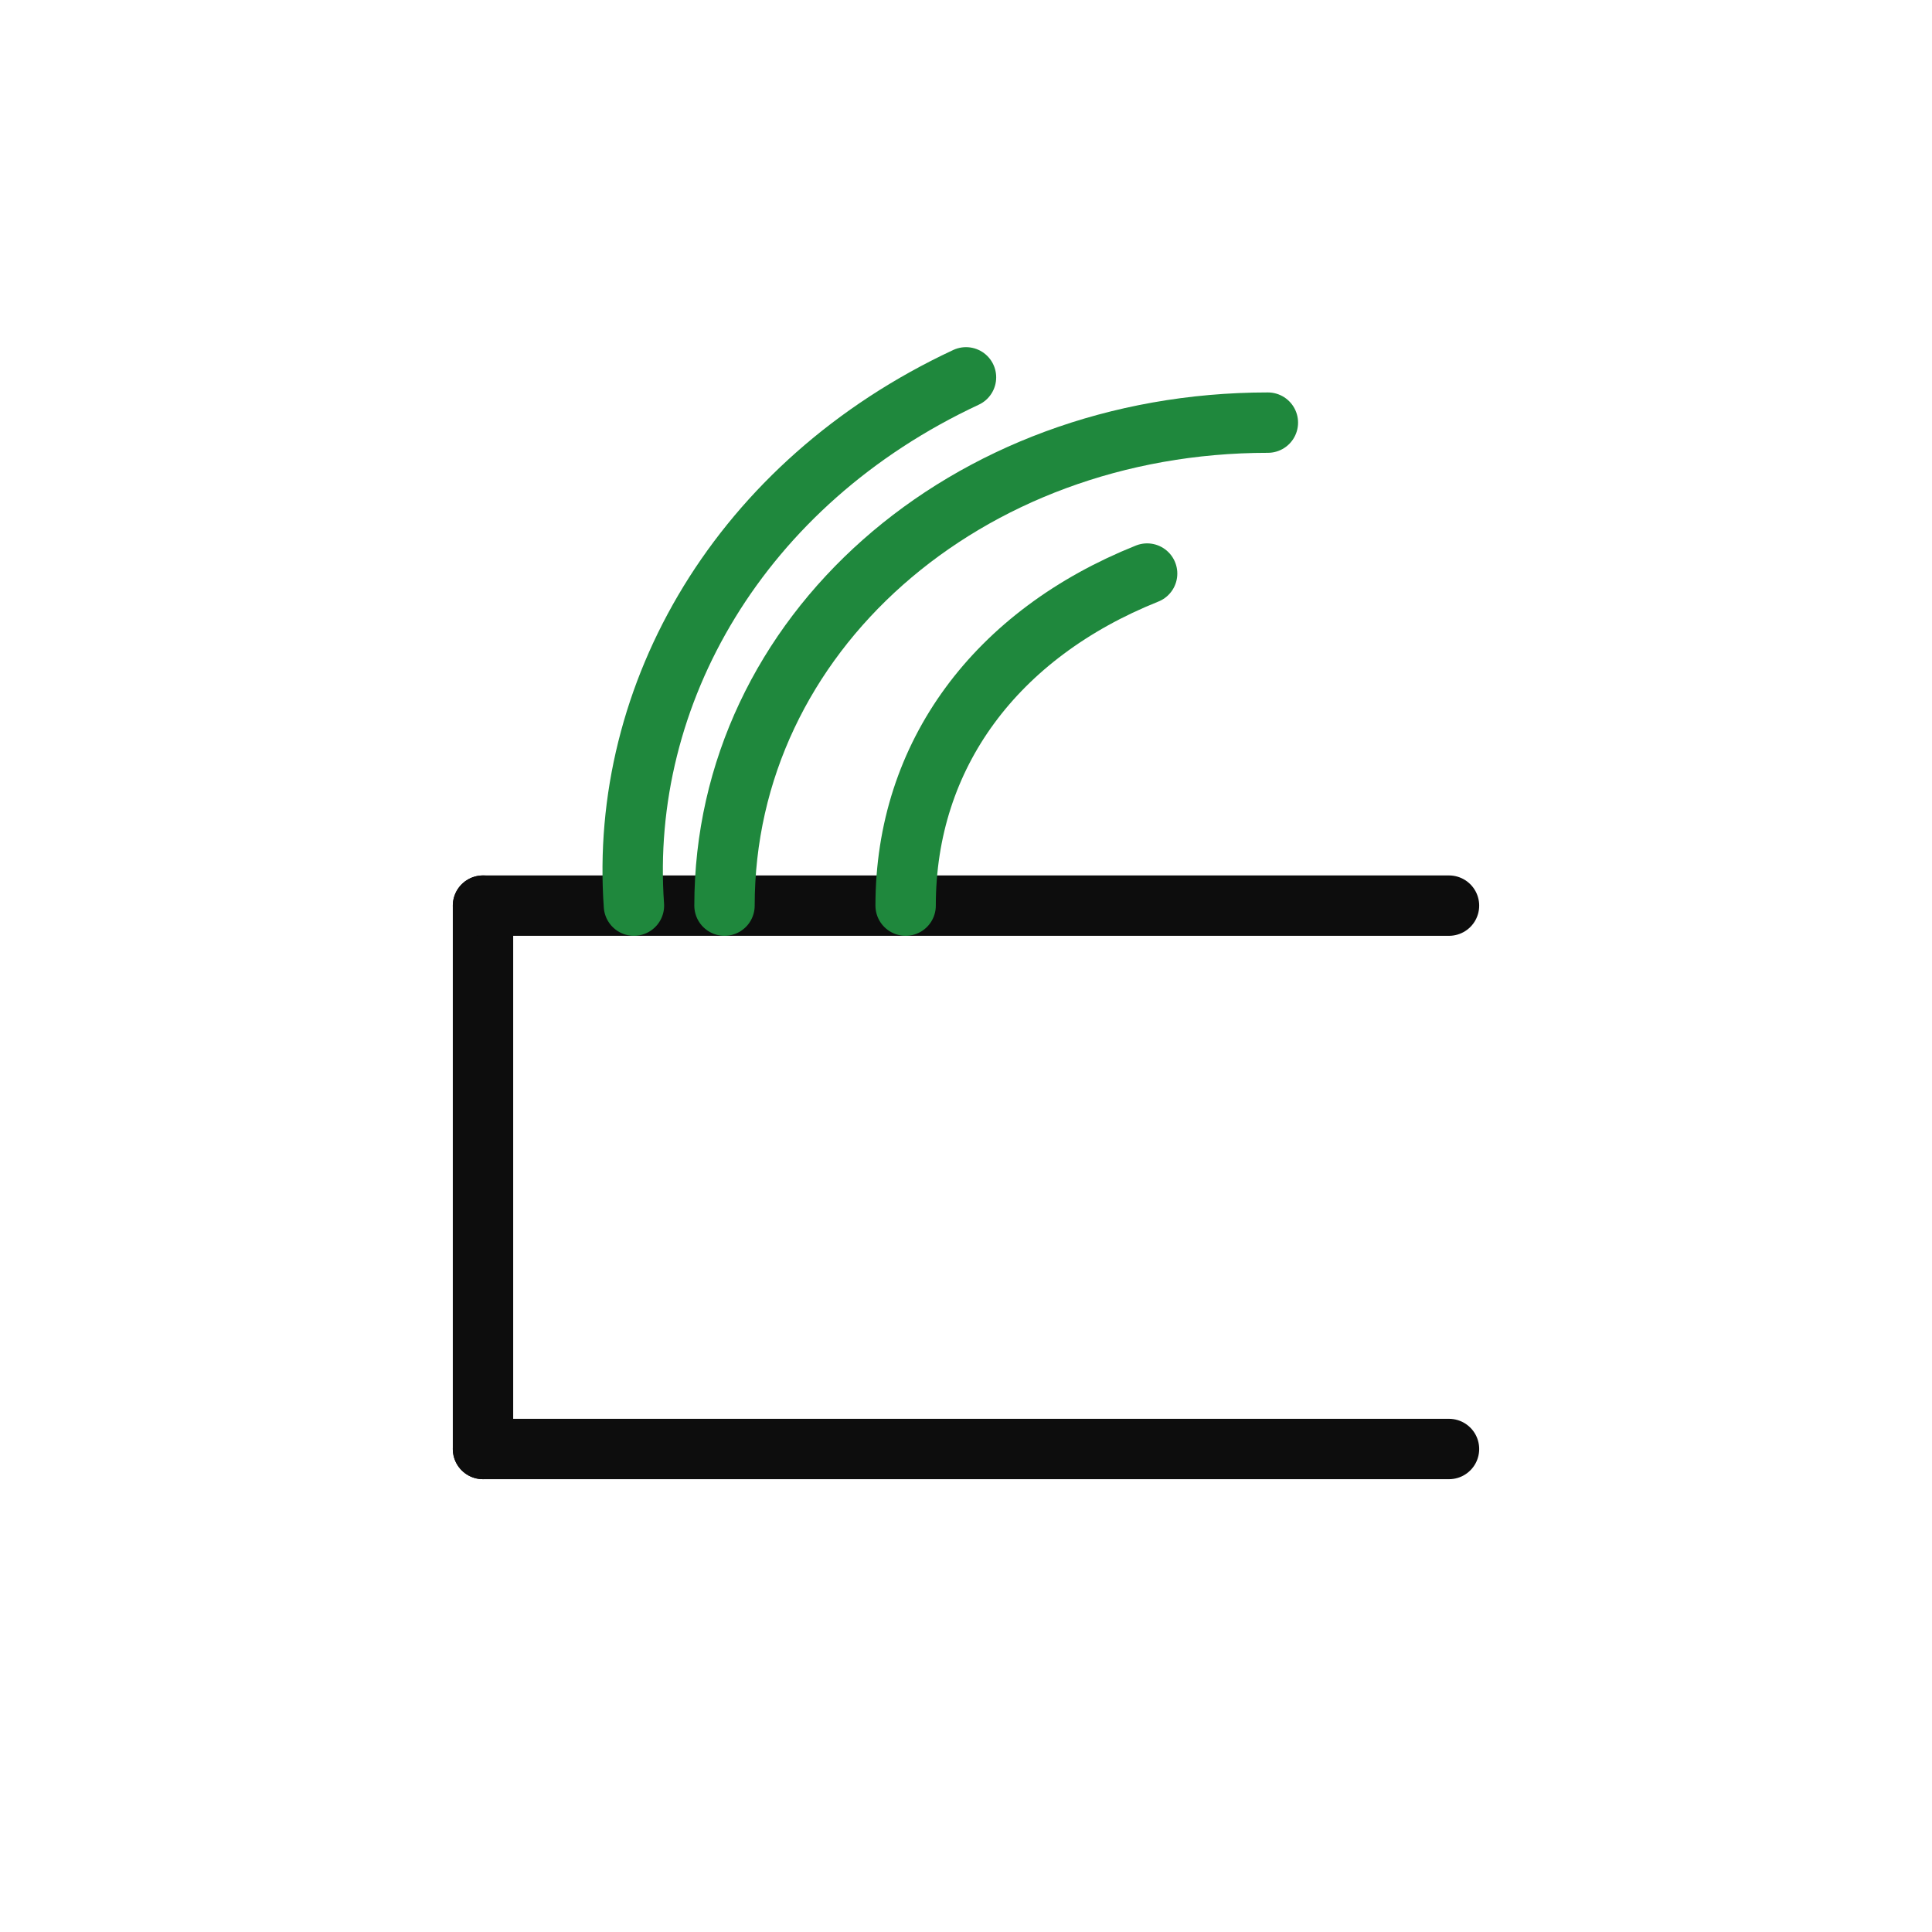
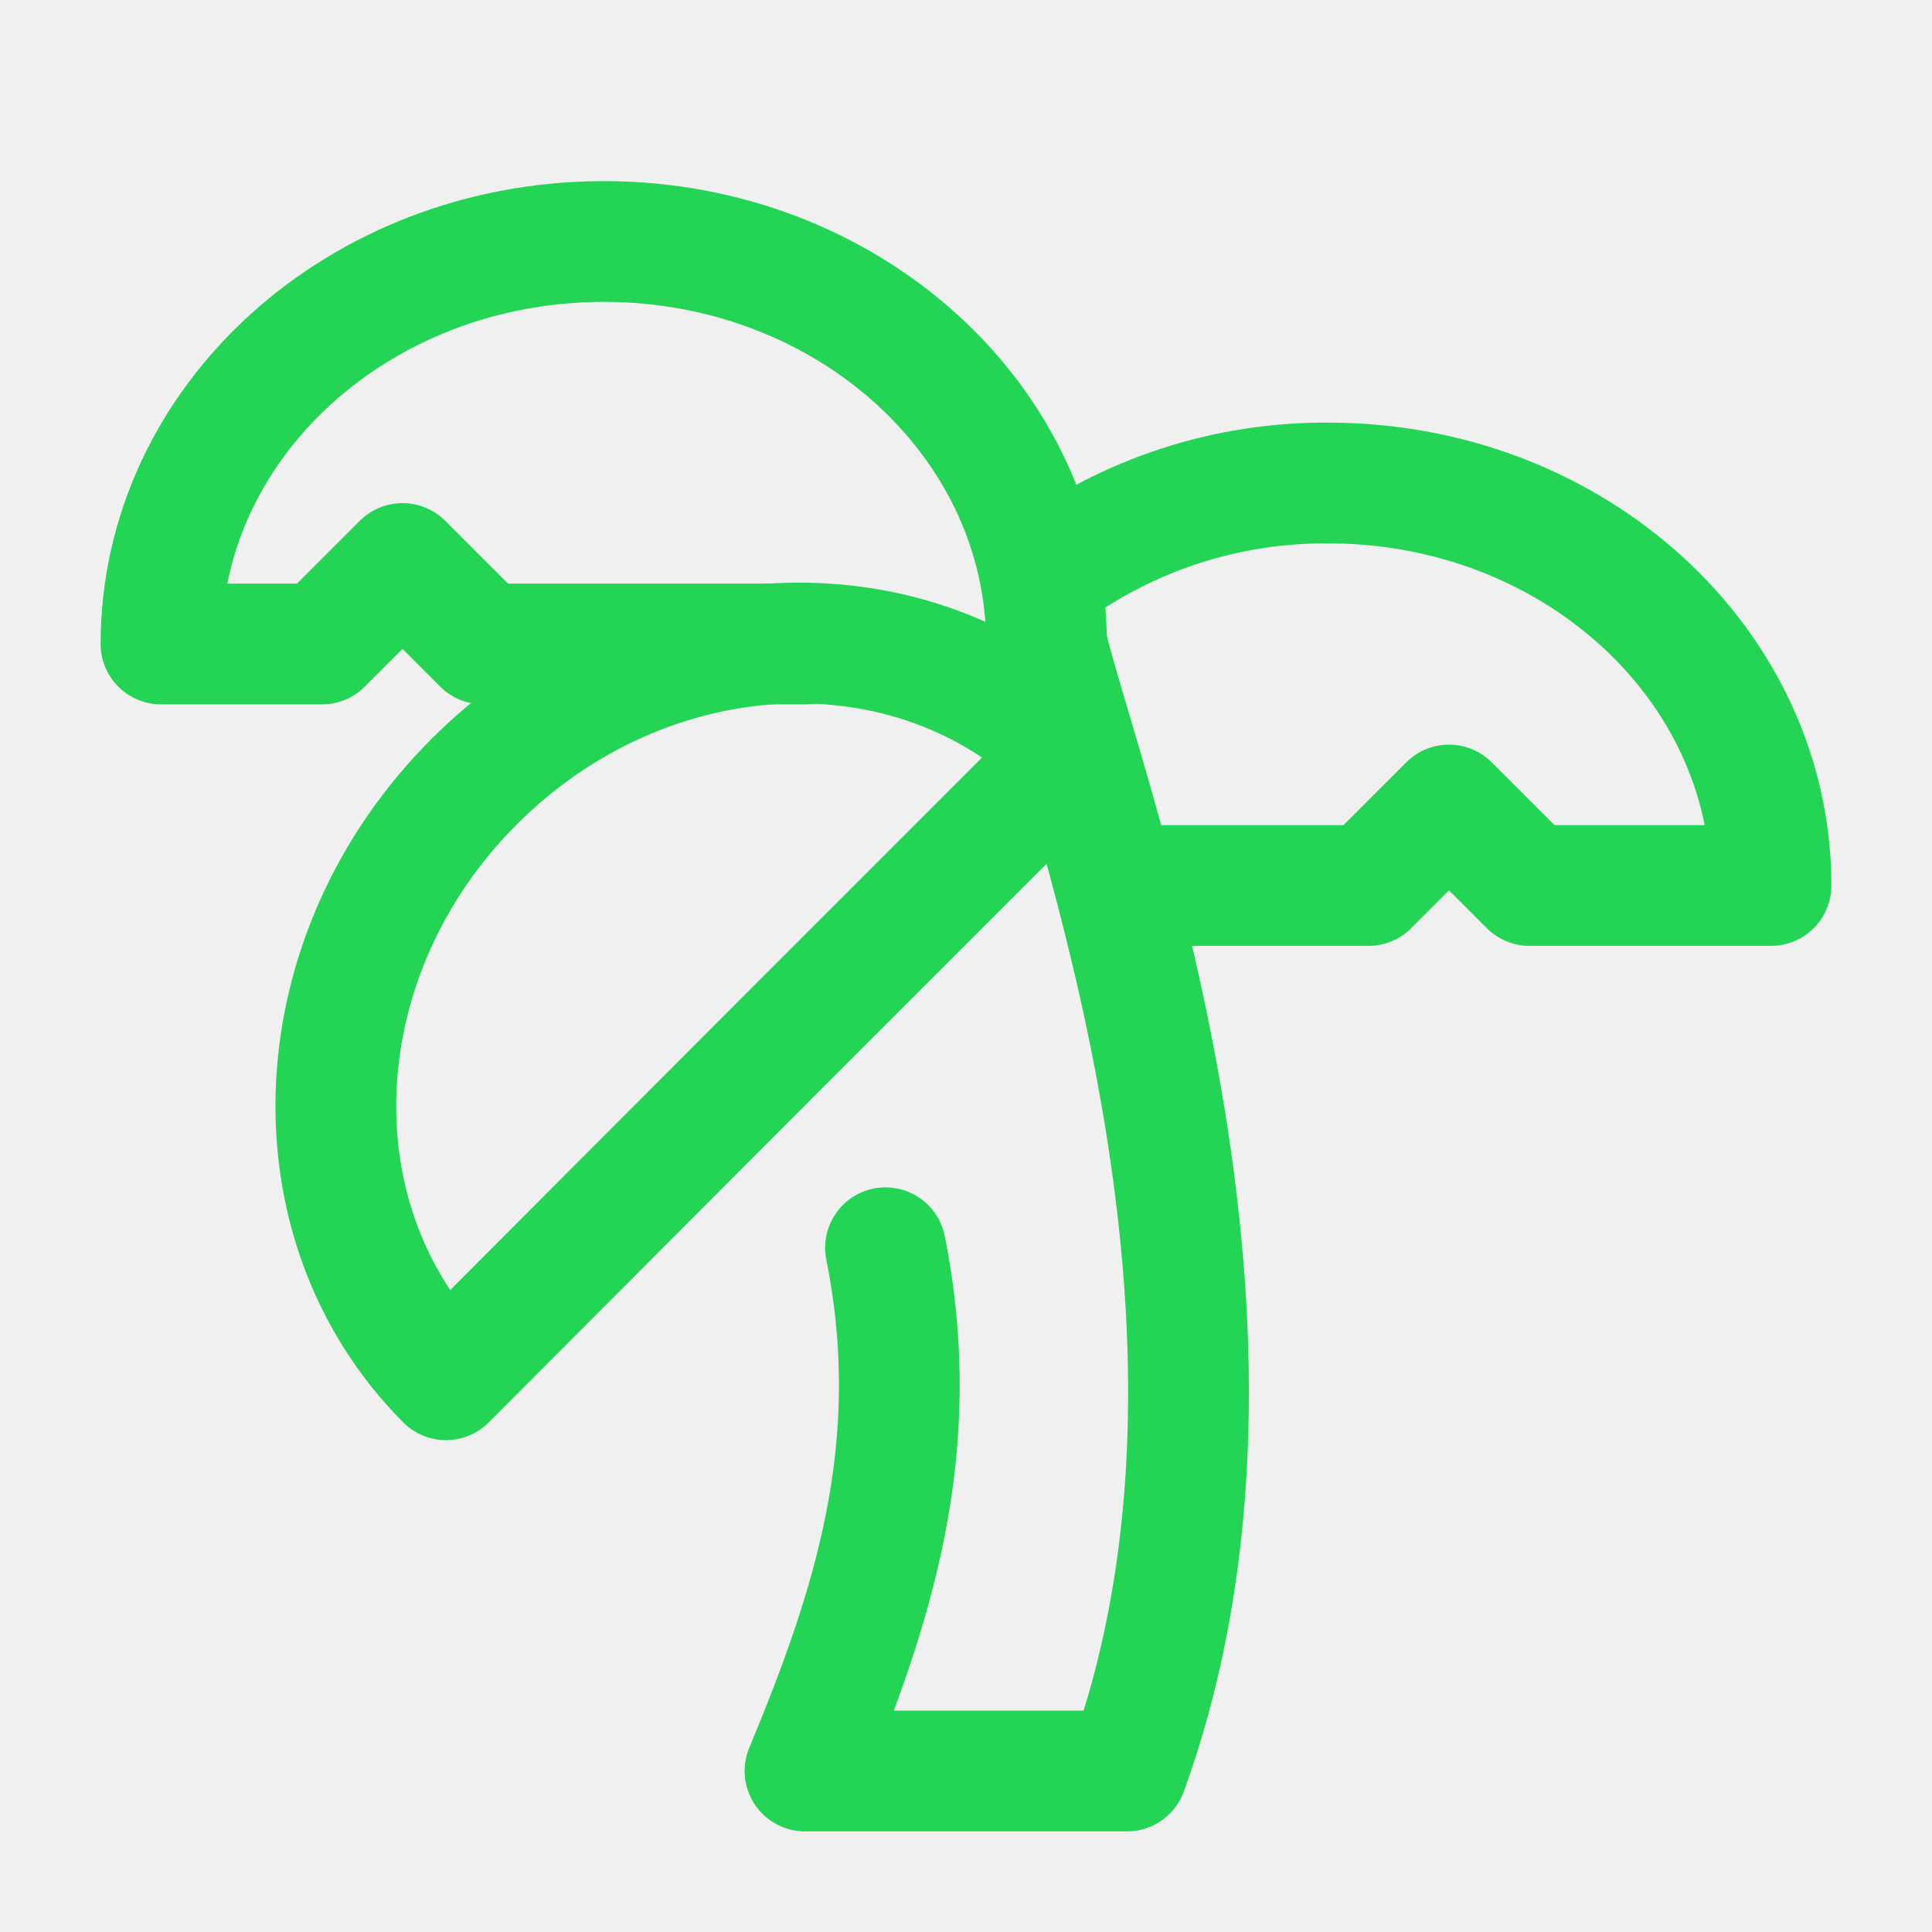
- <svg xmlns="http://www.w3.org/2000/svg" width="256" height="256" viewBox="0 0 256 256">
-   <rect width="256" height="256" fill="#ffffff" />
-   <g fill="none" stroke="#0d0d0d" stroke-width="8" stroke-linecap="round" stroke-linejoin="round">
-     <path d="M64 192V120" />
-     <path d="M64 192h128" />
-     <path d="M64 120h128" />
-   </g>
-   <g fill="none" stroke="#1f883d" stroke-width="8" stroke-linecap="round" stroke-linejoin="round">
-     <path d="M96 120C96 84 128 56 168 56" />
-     <path d="M120 120c0-20 12-36 32-44" />
-     <path d="M84 120c-2-28 14-56 44-70" />
-   </g>
+ <svg xmlns="http://www.w3.org/2000/svg" width="64" height="64" viewBox="0 0 24 24" fill="none" stroke="#24d455" stroke-width="1.5" stroke-linecap="round" stroke-linejoin="round">
+   <path d="M13 8c0-2.76-2.46-5-5.5-5S2 5.24 2 8h2l1-1 1 1h4" />
+   <path d="M13 7.14A5.82 5.82 0 0 1 16.5 6c3.04 0 5.5 2.24 5.5 5h-3l-1-1-1 1h-3" />
+   <path d="M5.89 9.71c-2.15 2.15-2.3 5.47-.35 7.43l4.24-4.25.7-.7.71-.71 2.12-2.12c-1.95-1.96-5.27-1.8-7.42.35" />
+   <path d="M11 15.5c.5 2.5-.17 4.5-1 6.5h4c2-5.5-.5-12-1-14" />
</svg>
